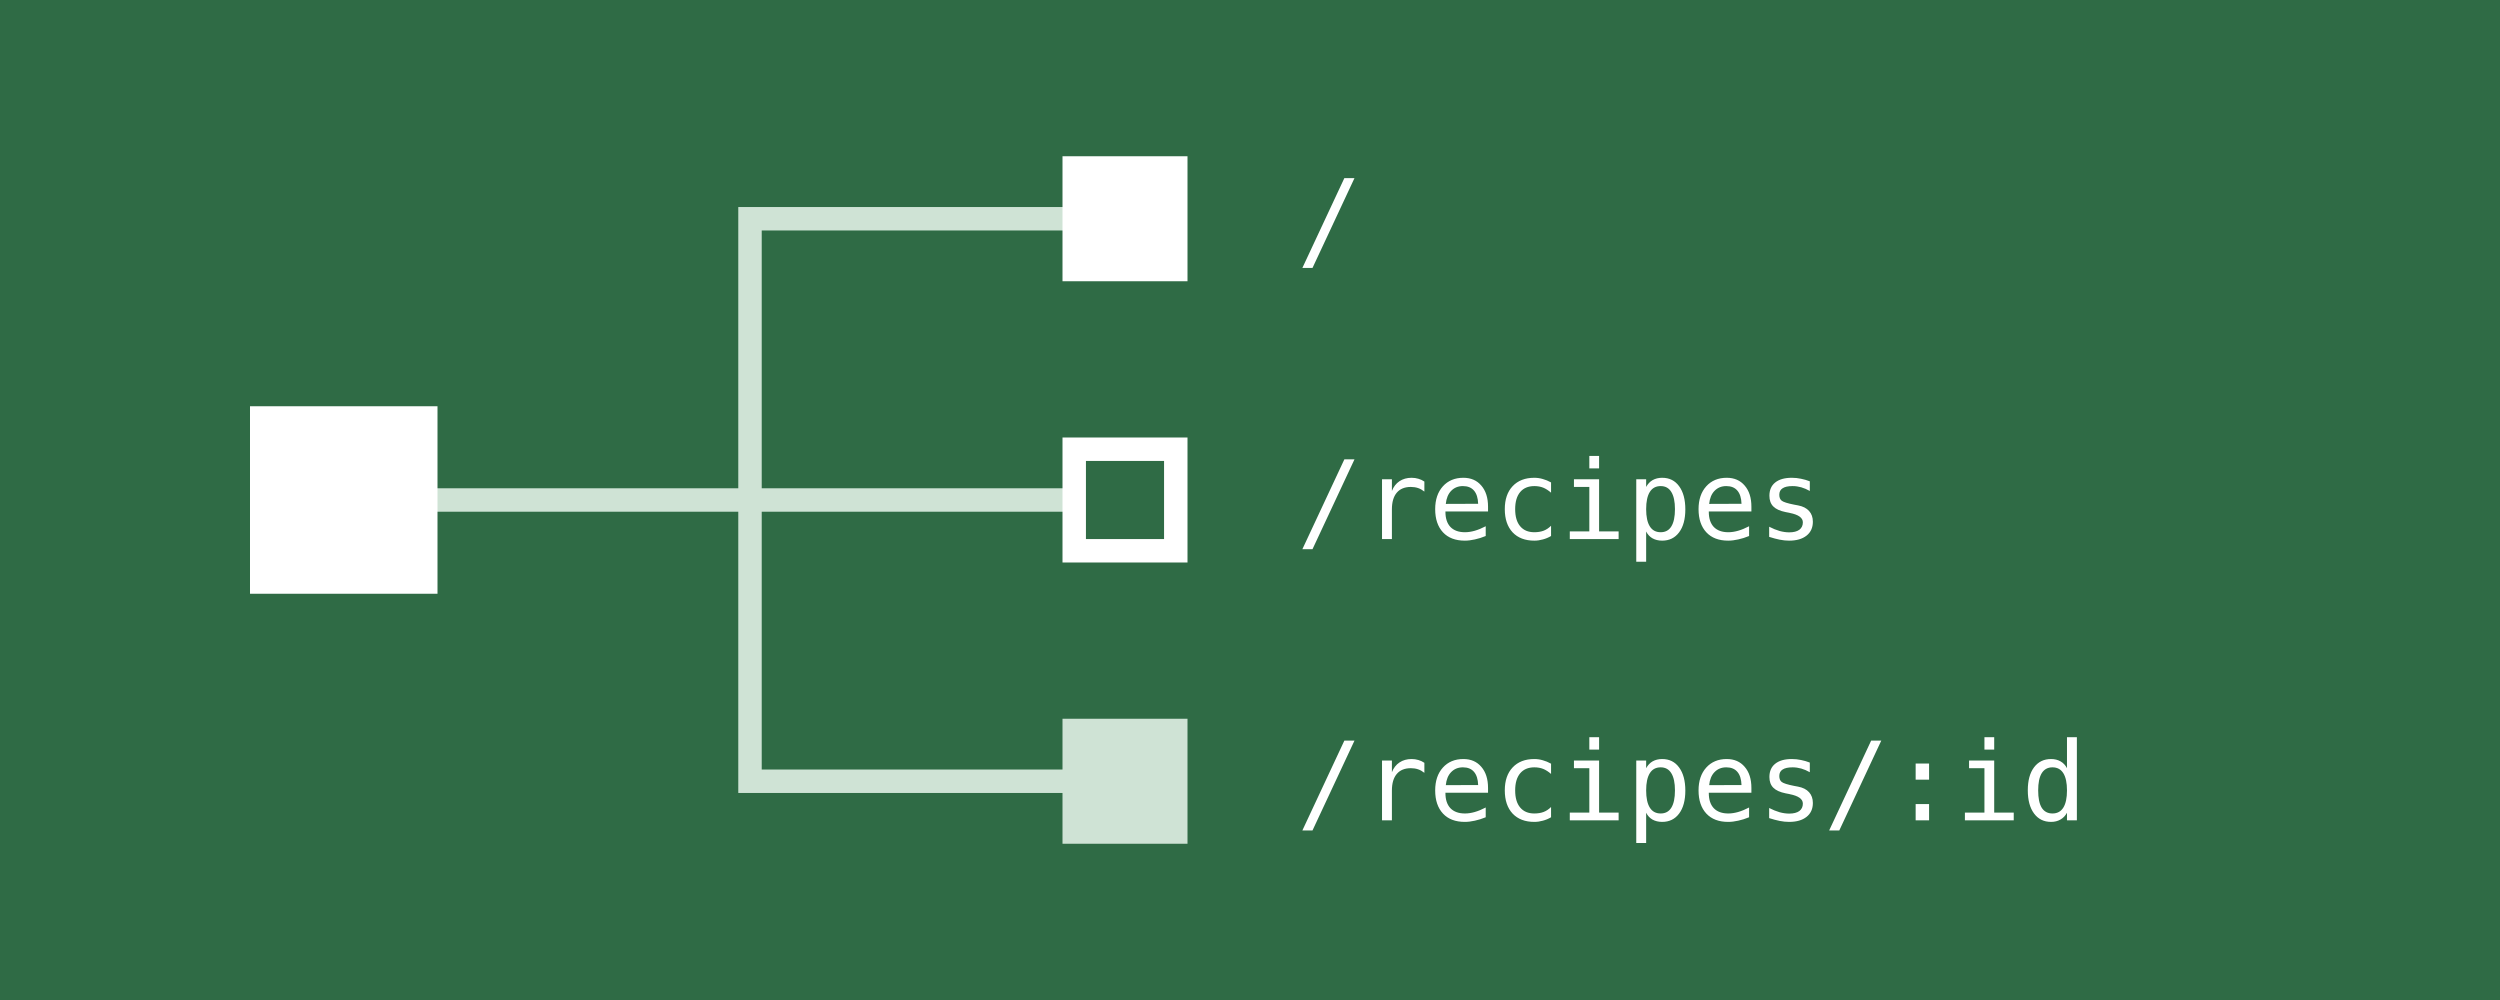
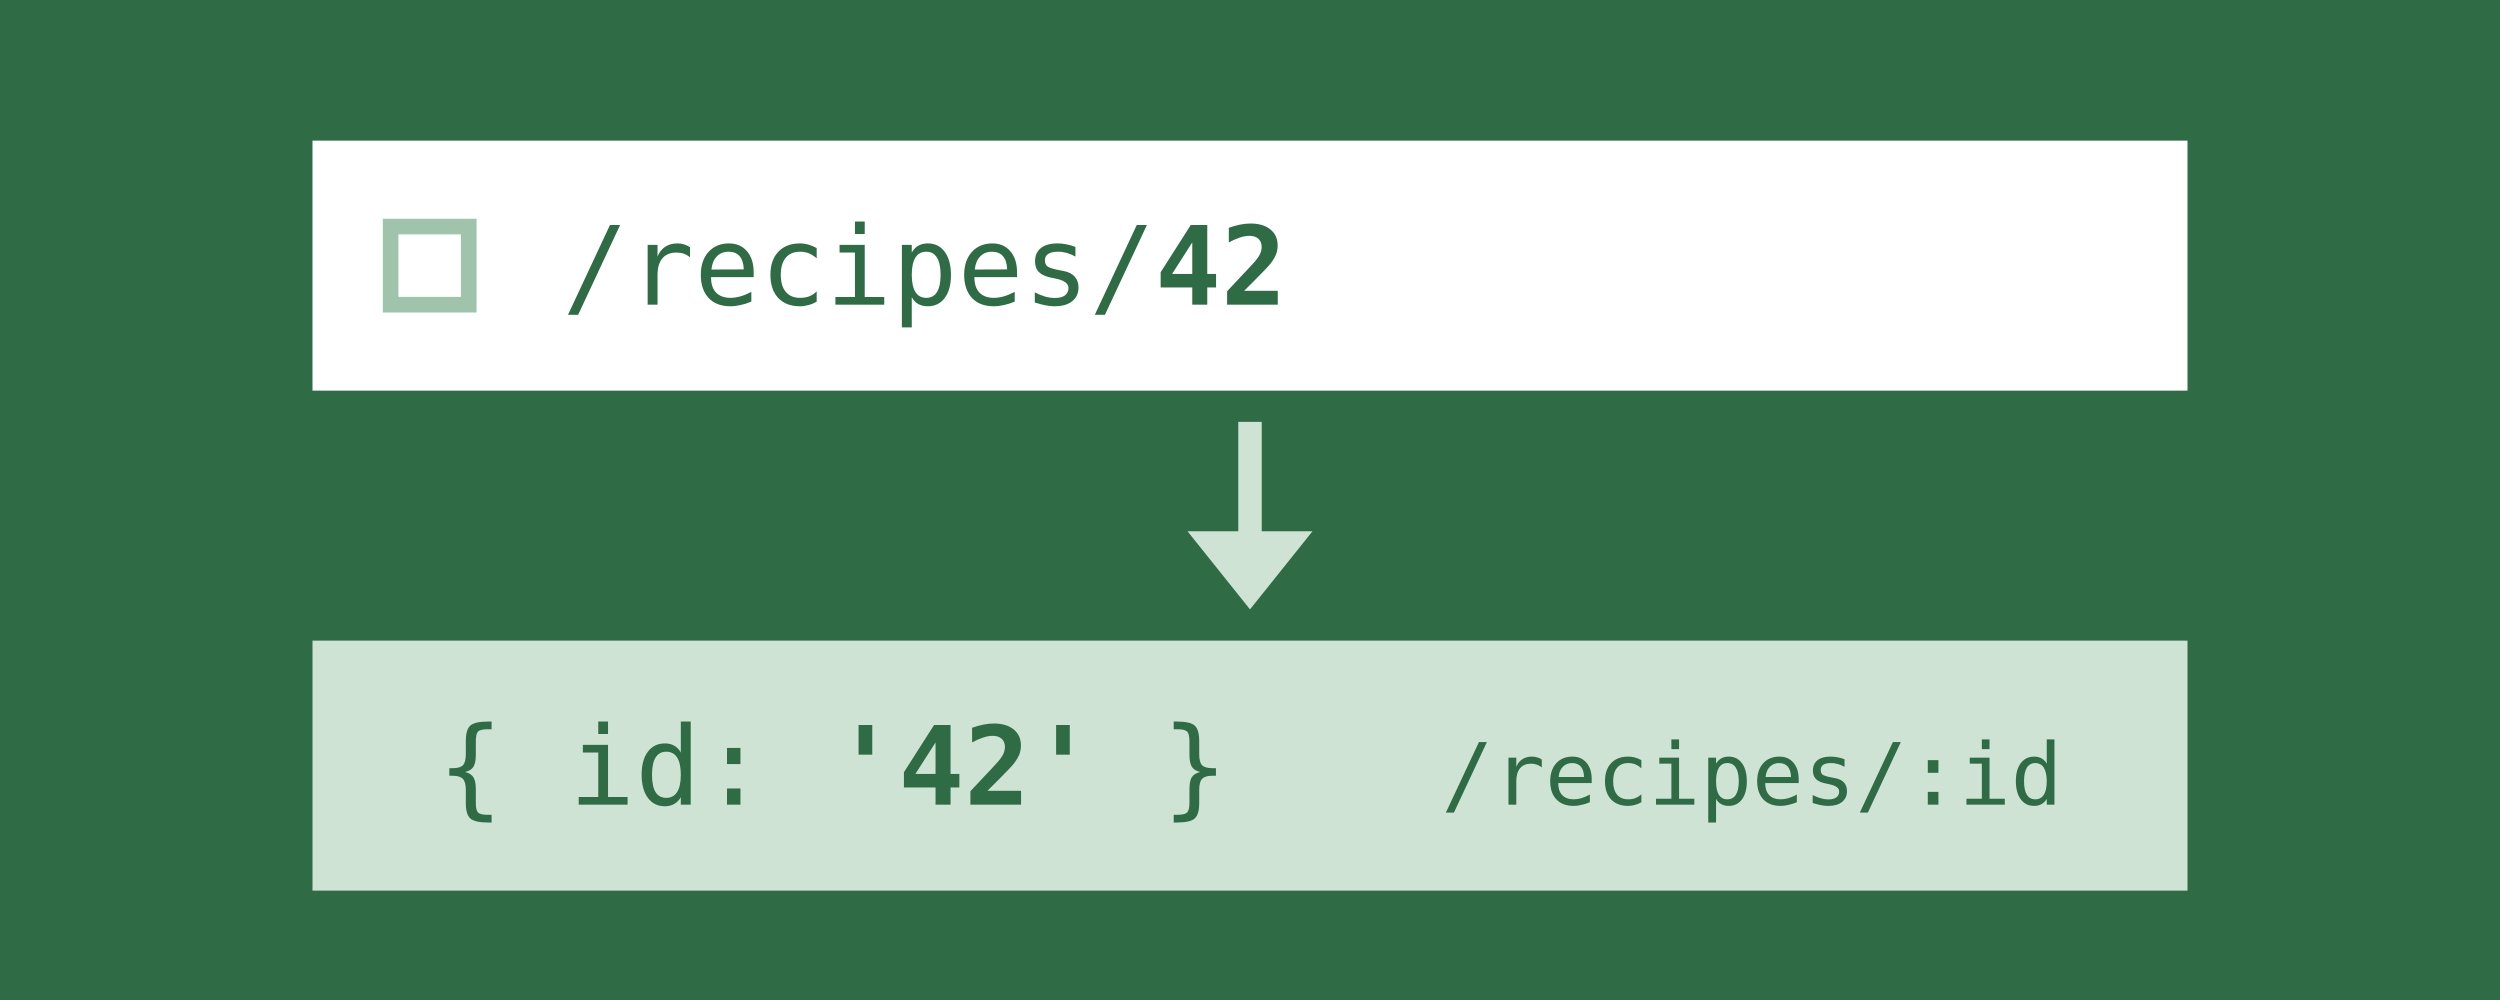
<svg xmlns="http://www.w3.org/2000/svg" width="320" height="128" viewBox="0 0 320 128" aria-hidden="true">
  <rect width="320" height="128" fill="#2f6b45" />
-   <path d="M56 64H96M96 28V100M96 28H136M96 64H136M96 100H136" fill="none" stroke="#cfe3d5" stroke-width="3" stroke-linecap="square" />
-   <rect x="32" y="52" width="24" height="24" fill="#ffffff" />
-   <rect x="136" y="20" width="16" height="16" fill="#ffffff" />
-   <rect x="137.5" y="57.5" width="13" height="13" fill="none" stroke="#ffffff" stroke-width="3" />
-   <rect x="136" y="92" width="16" height="16" fill="#cfe3d5" />
-   <g font-family="JetBrains Mono, ui-monospace, monospace" font-size="14" fill="#ffffff">
-     <text x="166" y="33">/</text>
-     <text x="166" y="69">/recipes</text>
-     <text x="166" y="105">/recipes/:id</text>
-   </g>
+   <rect x="40" y="18" width="240" height="32" fill="#ffffff" />
+   <rect x="50" y="29" width="10" height="10" fill="none" stroke="#9fc4ab" stroke-width="2" />
+   <text x="72" y="39" font-family="JetBrains Mono, ui-monospace, monospace" font-size="14" fill="#2f6b45">/recipes/<tspan font-weight="700">42</tspan>
+   </text>
+   <path d="M160 54V70" stroke="#cfe3d5" stroke-width="3" />
+   <path d="M152 68L160 78L168 68Z" fill="#cfe3d5" />
+   <rect x="40" y="82" width="240" height="32" fill="#cfe3d5" />
+   <text x="56" y="103" font-family="JetBrains Mono, ui-monospace, monospace" font-size="14" fill="#2f6b45">{ id: <tspan font-weight="700">'42'</tspan> }</text>
+   <text x="264" y="103" text-anchor="end" font-family="JetBrains Mono, ui-monospace, monospace" font-size="11" fill="#2f6b45">/recipes/:id</text>
</svg>
